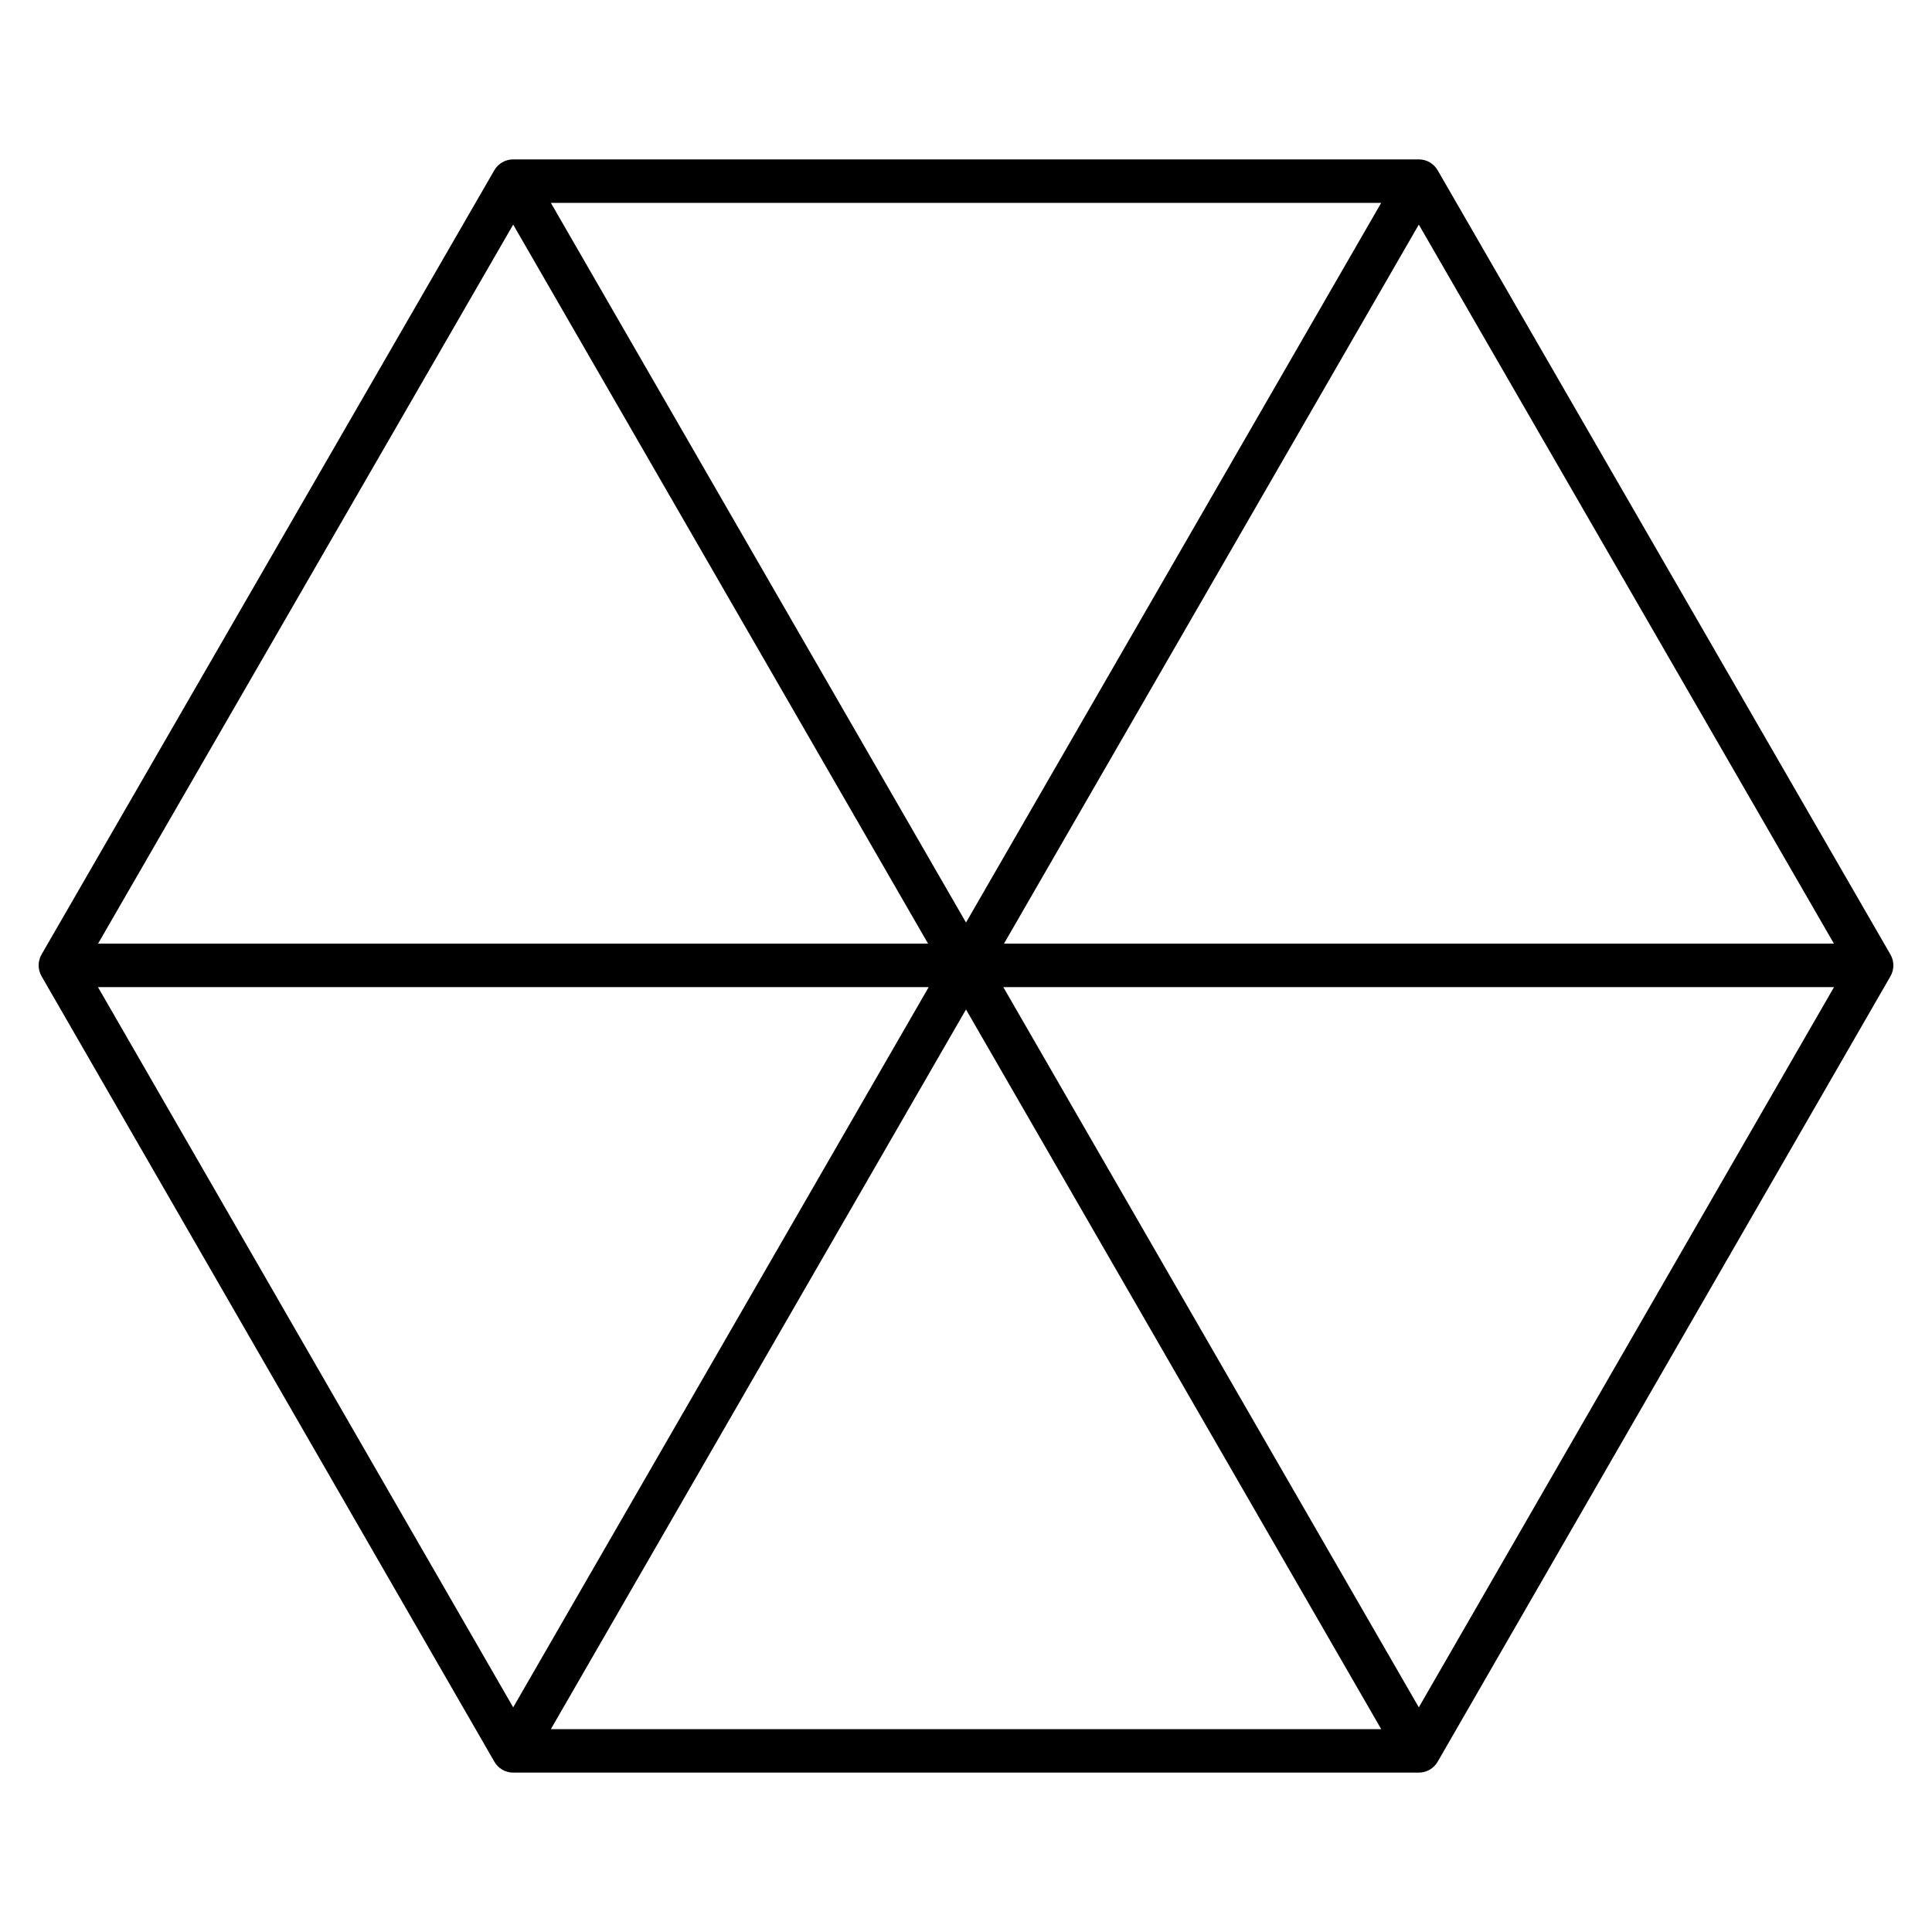
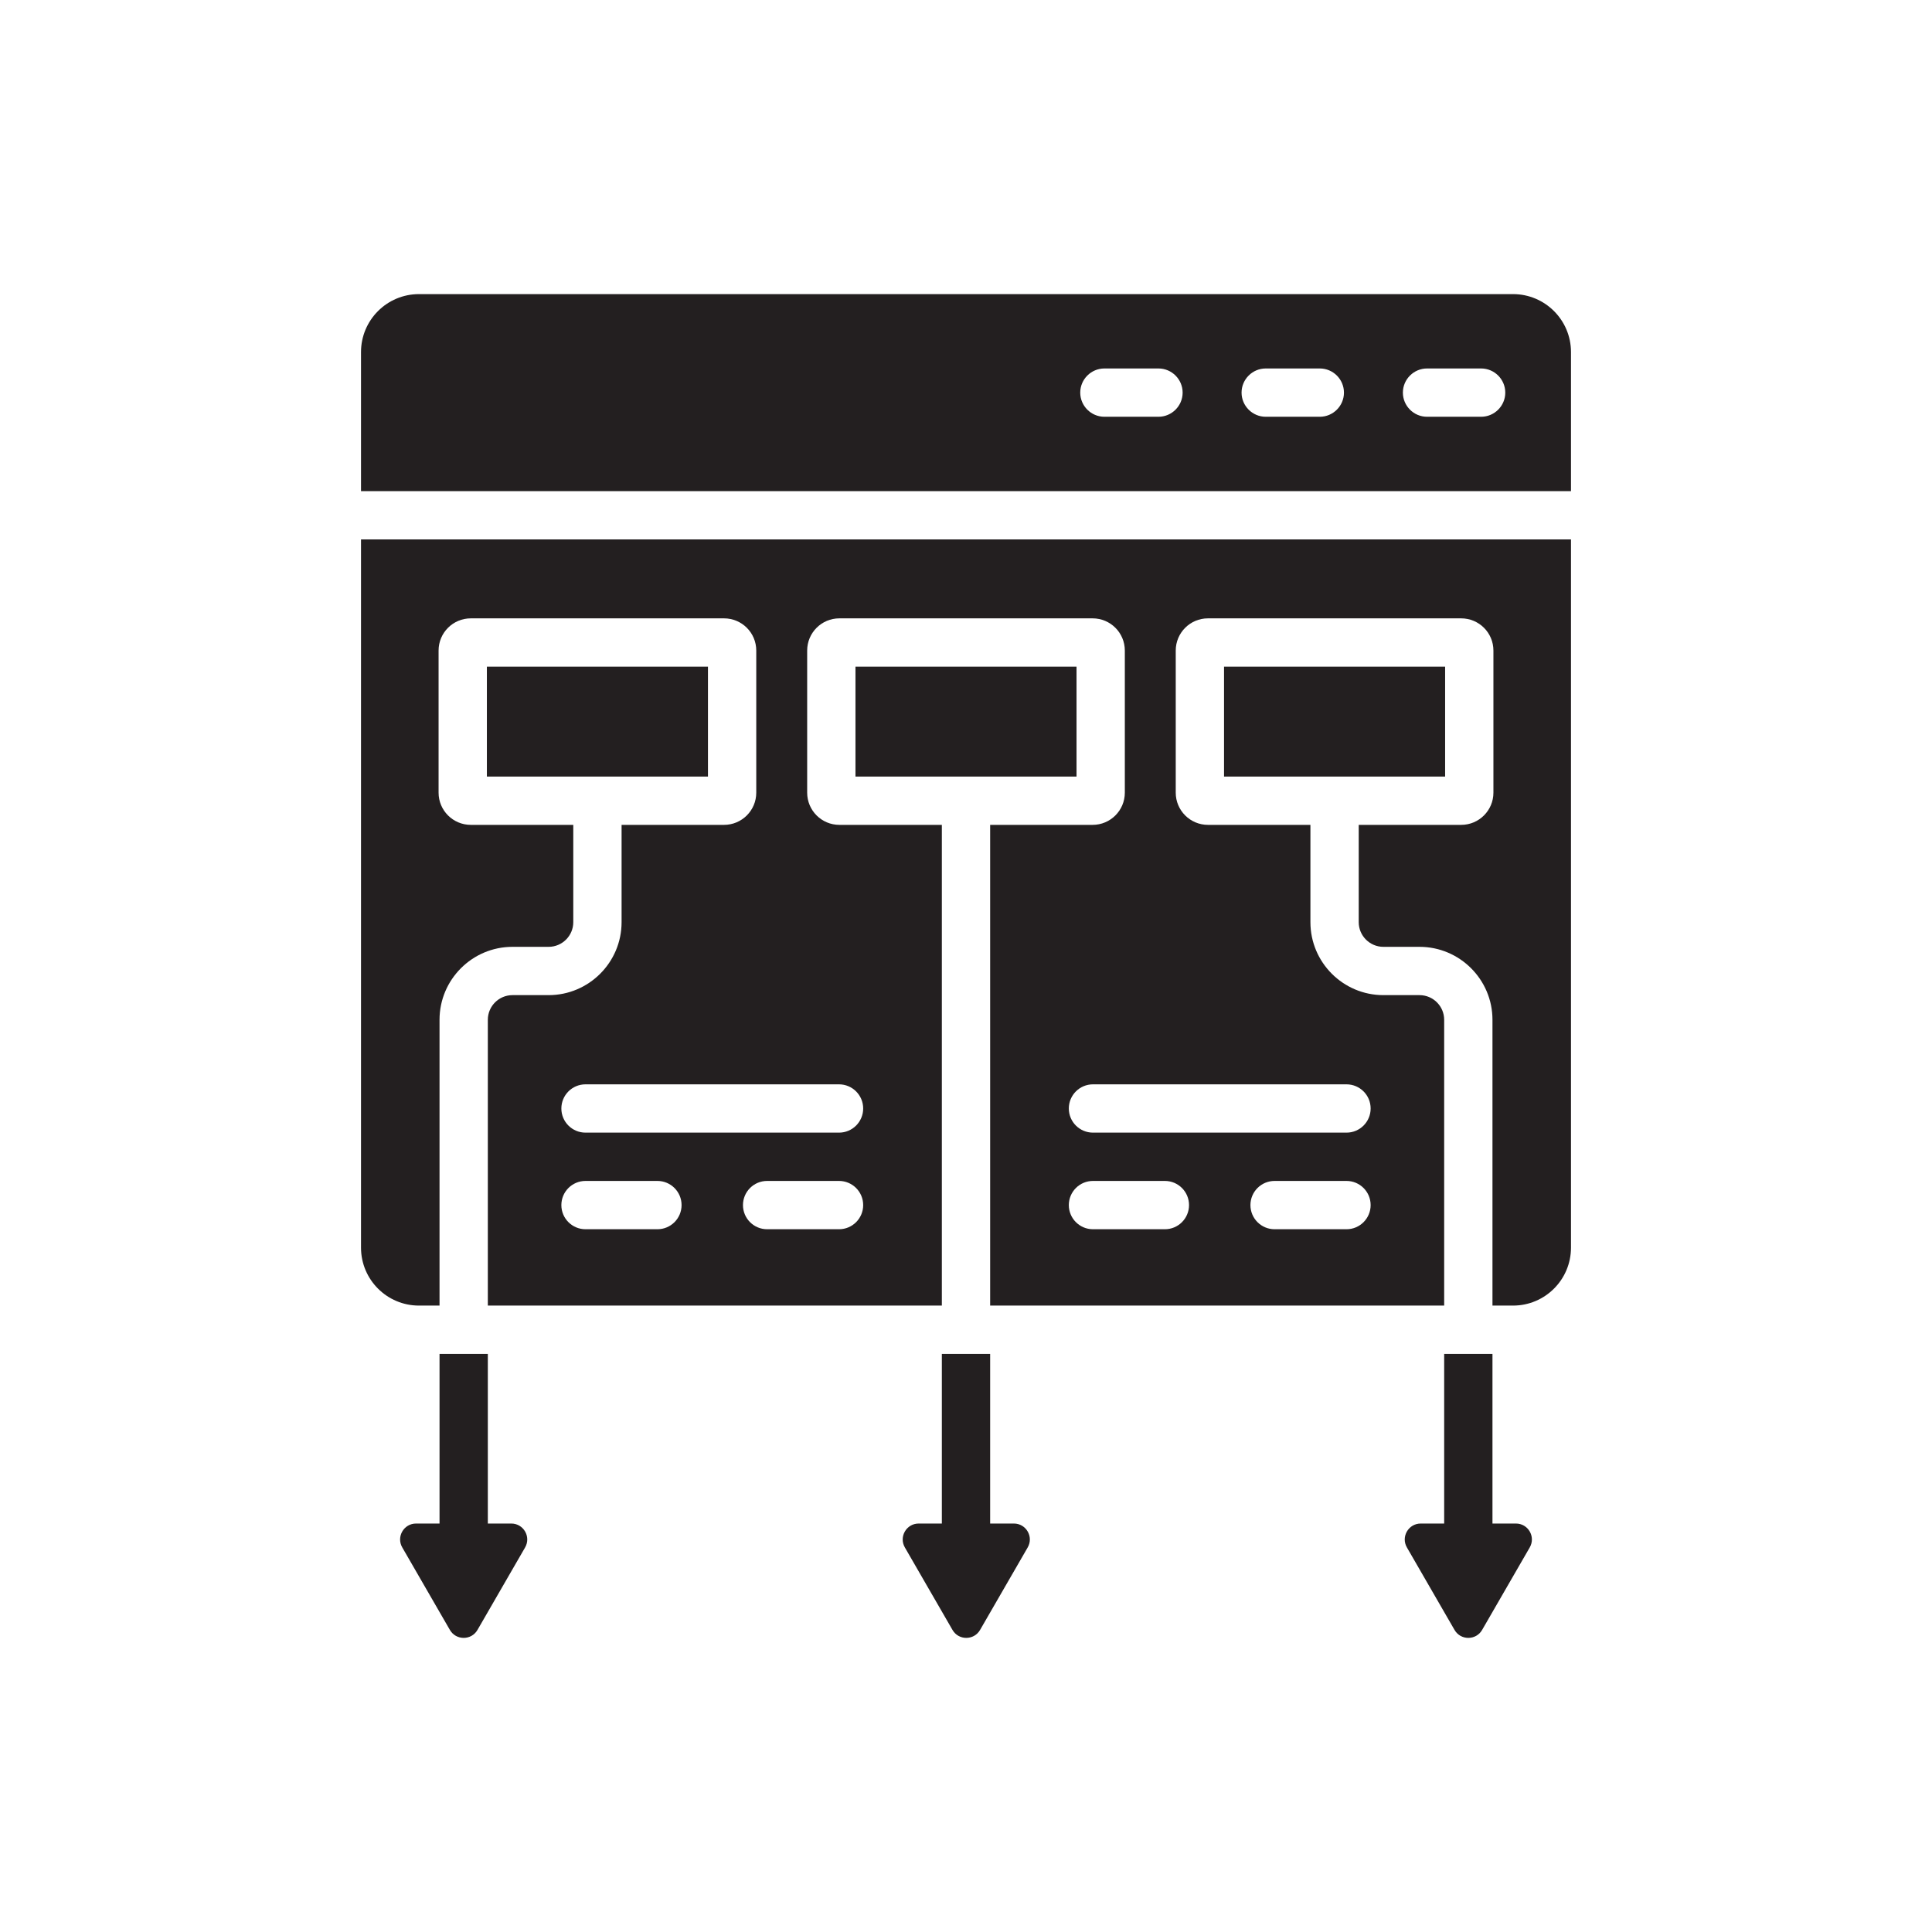
- <svg xmlns="http://www.w3.org/2000/svg" version="1.1" id="Layer_1" x="0px" y="0px" viewBox="0 0 32 32" style="enable-background:new 0 0 32 32;" xml:space="preserve">
-   <path id="integration_1_" d="M23.5,29.36h-15c-0.129,0-0.248-0.069-0.312-0.181l-7.5-13.01c-0.064-0.111-0.064-0.249,0-0.36  l7.5-12.99C8.252,2.708,8.372,2.64,8.5,2.64h15c0.129,0,0.247,0.068,0.312,0.18l7.5,12.99c0.064,0.111,0.064,0.249,0,0.36  l-7.5,13.01C23.748,29.291,23.629,29.36,23.5,29.36z M9.124,28.64h13.753L16,16.72L9.124,28.64z M16.618,16.35L23.5,28.279  l6.877-11.929C30.377,16.35,16.618,16.35,16.618,16.35z M1.623,16.35L8.5,28.279l6.882-11.929C15.382,16.35,1.623,16.35,1.623,16.35  z M16.629,15.63h13.747L23.5,3.72L16.629,15.63z M1.624,15.63h13.748L8.5,3.72L1.624,15.63z M9.124,3.36L16,15.28l6.877-11.92  C22.877,3.36,9.124,3.36,9.124,3.36z" />
-   <rect id="_Transparent_Rectangle" style="fill:none;" width="32" height="32" />
+ <svg xmlns="http://www.w3.org/2000/svg" width="1000px" height="1000px" viewBox="0 0 1000 1000" id="Layer_2" style="enable-background:new 0 0 1000 1000;" version="1.1" xml:space="preserve">
+   <g>
+     <rect height="56.89" style="fill:#231F20;" width="114.43" x="252.01" y="345.06" />
+     <rect height="56.89" style="fill:#231F20;" width="114.42" x="442.79" y="345.06" />
+     <rect height="56.89" style="fill:#231F20;" width="114.43" x="633.56" y="345.06" />
+     <path d="M186.86,645.77c0,16.56,13.43,30,30,30h10.64V527.84c0-20.82,16.94-37.76,37.76-37.76h18.7   c7.04,0,12.77-5.73,12.77-12.76v-50.37h-53.04c-9.21,0-16.68-7.47-16.68-16.67v-73.55c0-9.21,7.47-16.67,16.68-16.67h131.07   c9.21,0,16.68,7.46,16.68,16.67v73.55c0,9.2-7.47,16.67-16.68,16.67h-53.03v50.37c0,20.82-16.94,37.76-37.77,37.76h-18.7   c-7.04,0-12.76,5.72-12.76,12.76v147.93h235V426.95h-53.04c-9.21,0-16.67-7.47-16.67-16.67v-73.55c0-9.21,7.46-16.67,16.67-16.67   h131.08c9.21,0,16.67,7.46,16.67,16.67v73.55c0,9.2-7.46,16.67-16.67,16.67H512.5v248.82h235V527.84c0-7.04-5.72-12.76-12.76-12.76   h-18.7c-20.83,0-37.77-16.94-37.77-37.76v-50.37h-53.03c-9.21,0-16.68-7.47-16.68-16.67v-73.55c0-9.21,7.47-16.67,16.68-16.67   h131.07c9.21,0,16.68,7.46,16.68,16.67v73.55c0,9.2-7.47,16.67-16.68,16.67h-53.04v50.37c0,7.03,5.73,12.76,12.77,12.76h18.7   c20.82,0,37.76,16.94,37.76,37.76v147.93h10.64c16.57,0,30-13.44,30-30V279.2H186.86V645.77z M611.78,632.59   c-2.26,2.26-5.38,3.66-8.84,3.66h-37.22c-6.9,0-12.5-5.59-12.5-12.5c0-3.45,1.4-6.57,3.66-8.84c2.26-2.26,5.39-3.66,8.84-3.66   h37.22c6.91,0,12.5,5.6,12.5,12.5C615.44,627.2,614.04,630.33,611.78,632.59z M705.78,632.59c-2.26,2.26-5.38,3.66-8.84,3.66   h-37.22c-6.9,0-12.5-5.59-12.5-12.5c0-3.45,1.4-6.57,3.66-8.84c2.26-2.26,5.39-3.66,8.84-3.66h37.22c6.91,0,12.5,5.6,12.5,12.5   C709.44,627.2,708.04,630.33,705.78,632.59z M696.94,561.25c6.91,0,12.5,5.6,12.5,12.5c0,3.45-1.4,6.58-3.66,8.84   c-2.26,2.26-5.38,3.66-8.84,3.66H565.72c-6.9,0-12.5-5.59-12.5-12.5c0-3.45,1.4-6.57,3.66-8.84c2.26-2.26,5.39-3.66,8.84-3.66   H696.94z M349.12,632.59c-2.26,2.26-5.39,3.66-8.84,3.66h-37.22c-6.91,0-12.5-5.59-12.5-12.5c0-3.45,1.4-6.57,3.66-8.84   c2.26-2.26,5.38-3.66,8.84-3.66h37.22c6.9,0,12.5,5.6,12.5,12.5C352.78,627.2,351.38,630.33,349.12,632.59z M443.12,632.59   c-2.26,2.26-5.39,3.66-8.84,3.66h-37.22c-6.91,0-12.5-5.59-12.5-12.5c0-3.45,1.4-6.57,3.66-8.84c2.26-2.26,5.38-3.66,8.84-3.66   h37.22c6.9,0,12.5,5.6,12.5,12.5C446.78,627.2,445.38,630.33,443.12,632.59z M434.28,561.25c6.9,0,12.5,5.6,12.5,12.5   c0,3.45-1.4,6.58-3.66,8.84c-2.26,2.26-5.39,3.66-8.84,3.66H303.06c-6.91,0-12.5-5.59-12.5-12.5c0-3.45,1.4-6.57,3.66-8.84   c2.26-2.26,5.38-3.66,8.84-3.66H434.28z" style="fill:#231F20;" />
+     <path d="M783.14,152.232H216.86c-16.57,0-30,13.44-30,30v71.97h626.28v-71.97   C813.14,165.672,799.71,152.232,783.14,152.232z M599.629,215.717h-28c-6.875,0-12.5-5.625-12.5-12.5s5.625-12.5,12.5-12.5h28   c6.875,0,12.5,5.625,12.5,12.5S606.504,215.717,599.629,215.717z M683.129,215.717h-28c-6.875,0-12.5-5.625-12.5-12.5   s5.625-12.5,12.5-12.5h28c6.875,0,12.5,5.625,12.5,12.5S690.004,215.717,683.129,215.717z M766.629,215.717h-28   c-6.875,0-12.5-5.625-12.5-12.5s5.625-12.5,12.5-12.5h28c6.875,0,12.5,5.625,12.5,12.5S773.504,215.717,766.629,215.717z" style="fill:#231F20;" />
+     <path d="M264.649,788.579H252.5V700.78h-25v87.799h-12.149c-6.349,0-10.317,6.873-7.143,12.371   l12.325,21.347l12.325,21.347c3.175,5.498,11.11,5.498,14.285,0l12.325-21.347l12.325-21.347   C274.966,795.452,270.999,788.579,264.649,788.579z" style="fill:#231F20;" />
+     <path d="M524.793,788.579H512.5V700.78h-25v87.799h-12.006c-6.349,0-10.317,6.873-7.143,12.371   l12.325,21.347l12.325,21.347c3.174,5.498,11.11,5.498,14.285,0l12.325-21.347l12.325-21.347   C535.11,795.452,531.142,788.579,524.793,788.579z" style="fill:#231F20;" />
+     <path d="M784.649,788.579H772.5V700.78h-25v87.799h-12.149c-6.349,0-10.317,6.873-7.143,12.371   l12.325,21.347l12.325,21.347c3.175,5.498,11.11,5.498,14.285,0l12.325-21.347l12.325-21.347   C794.966,795.452,790.998,788.579,784.649,788.579z" style="fill:#231F20;" />
+   </g>
</svg>
